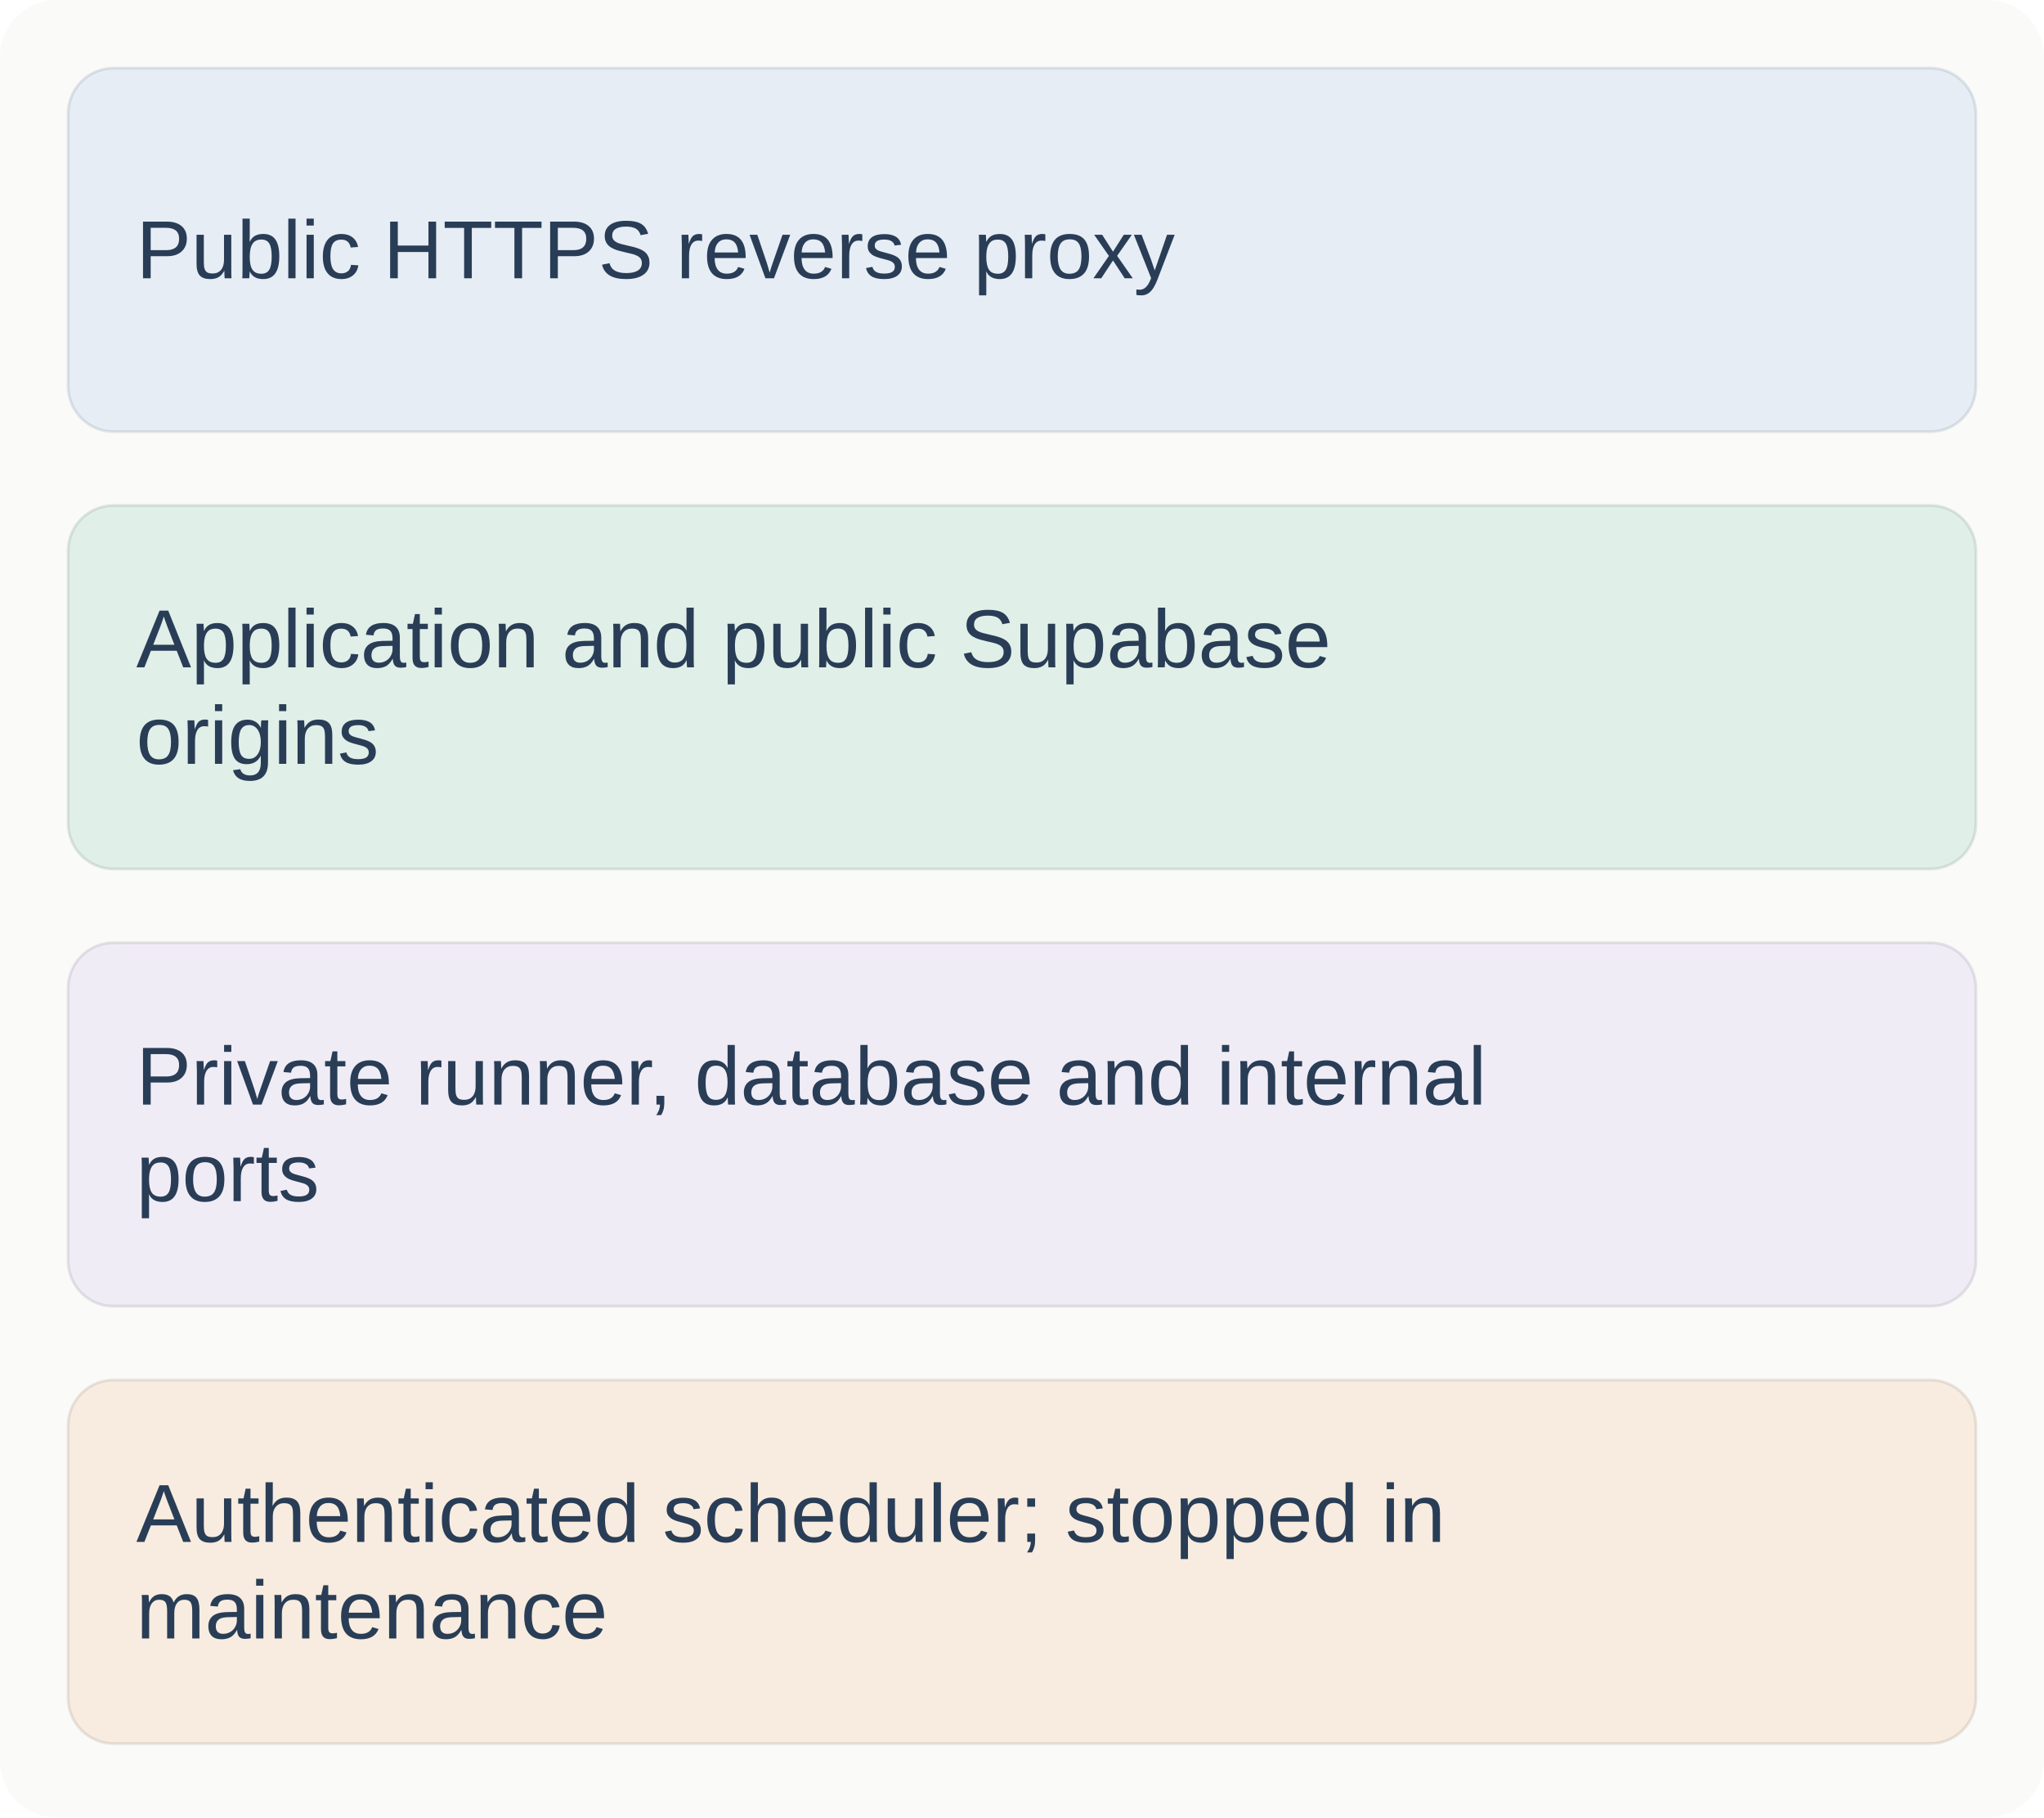
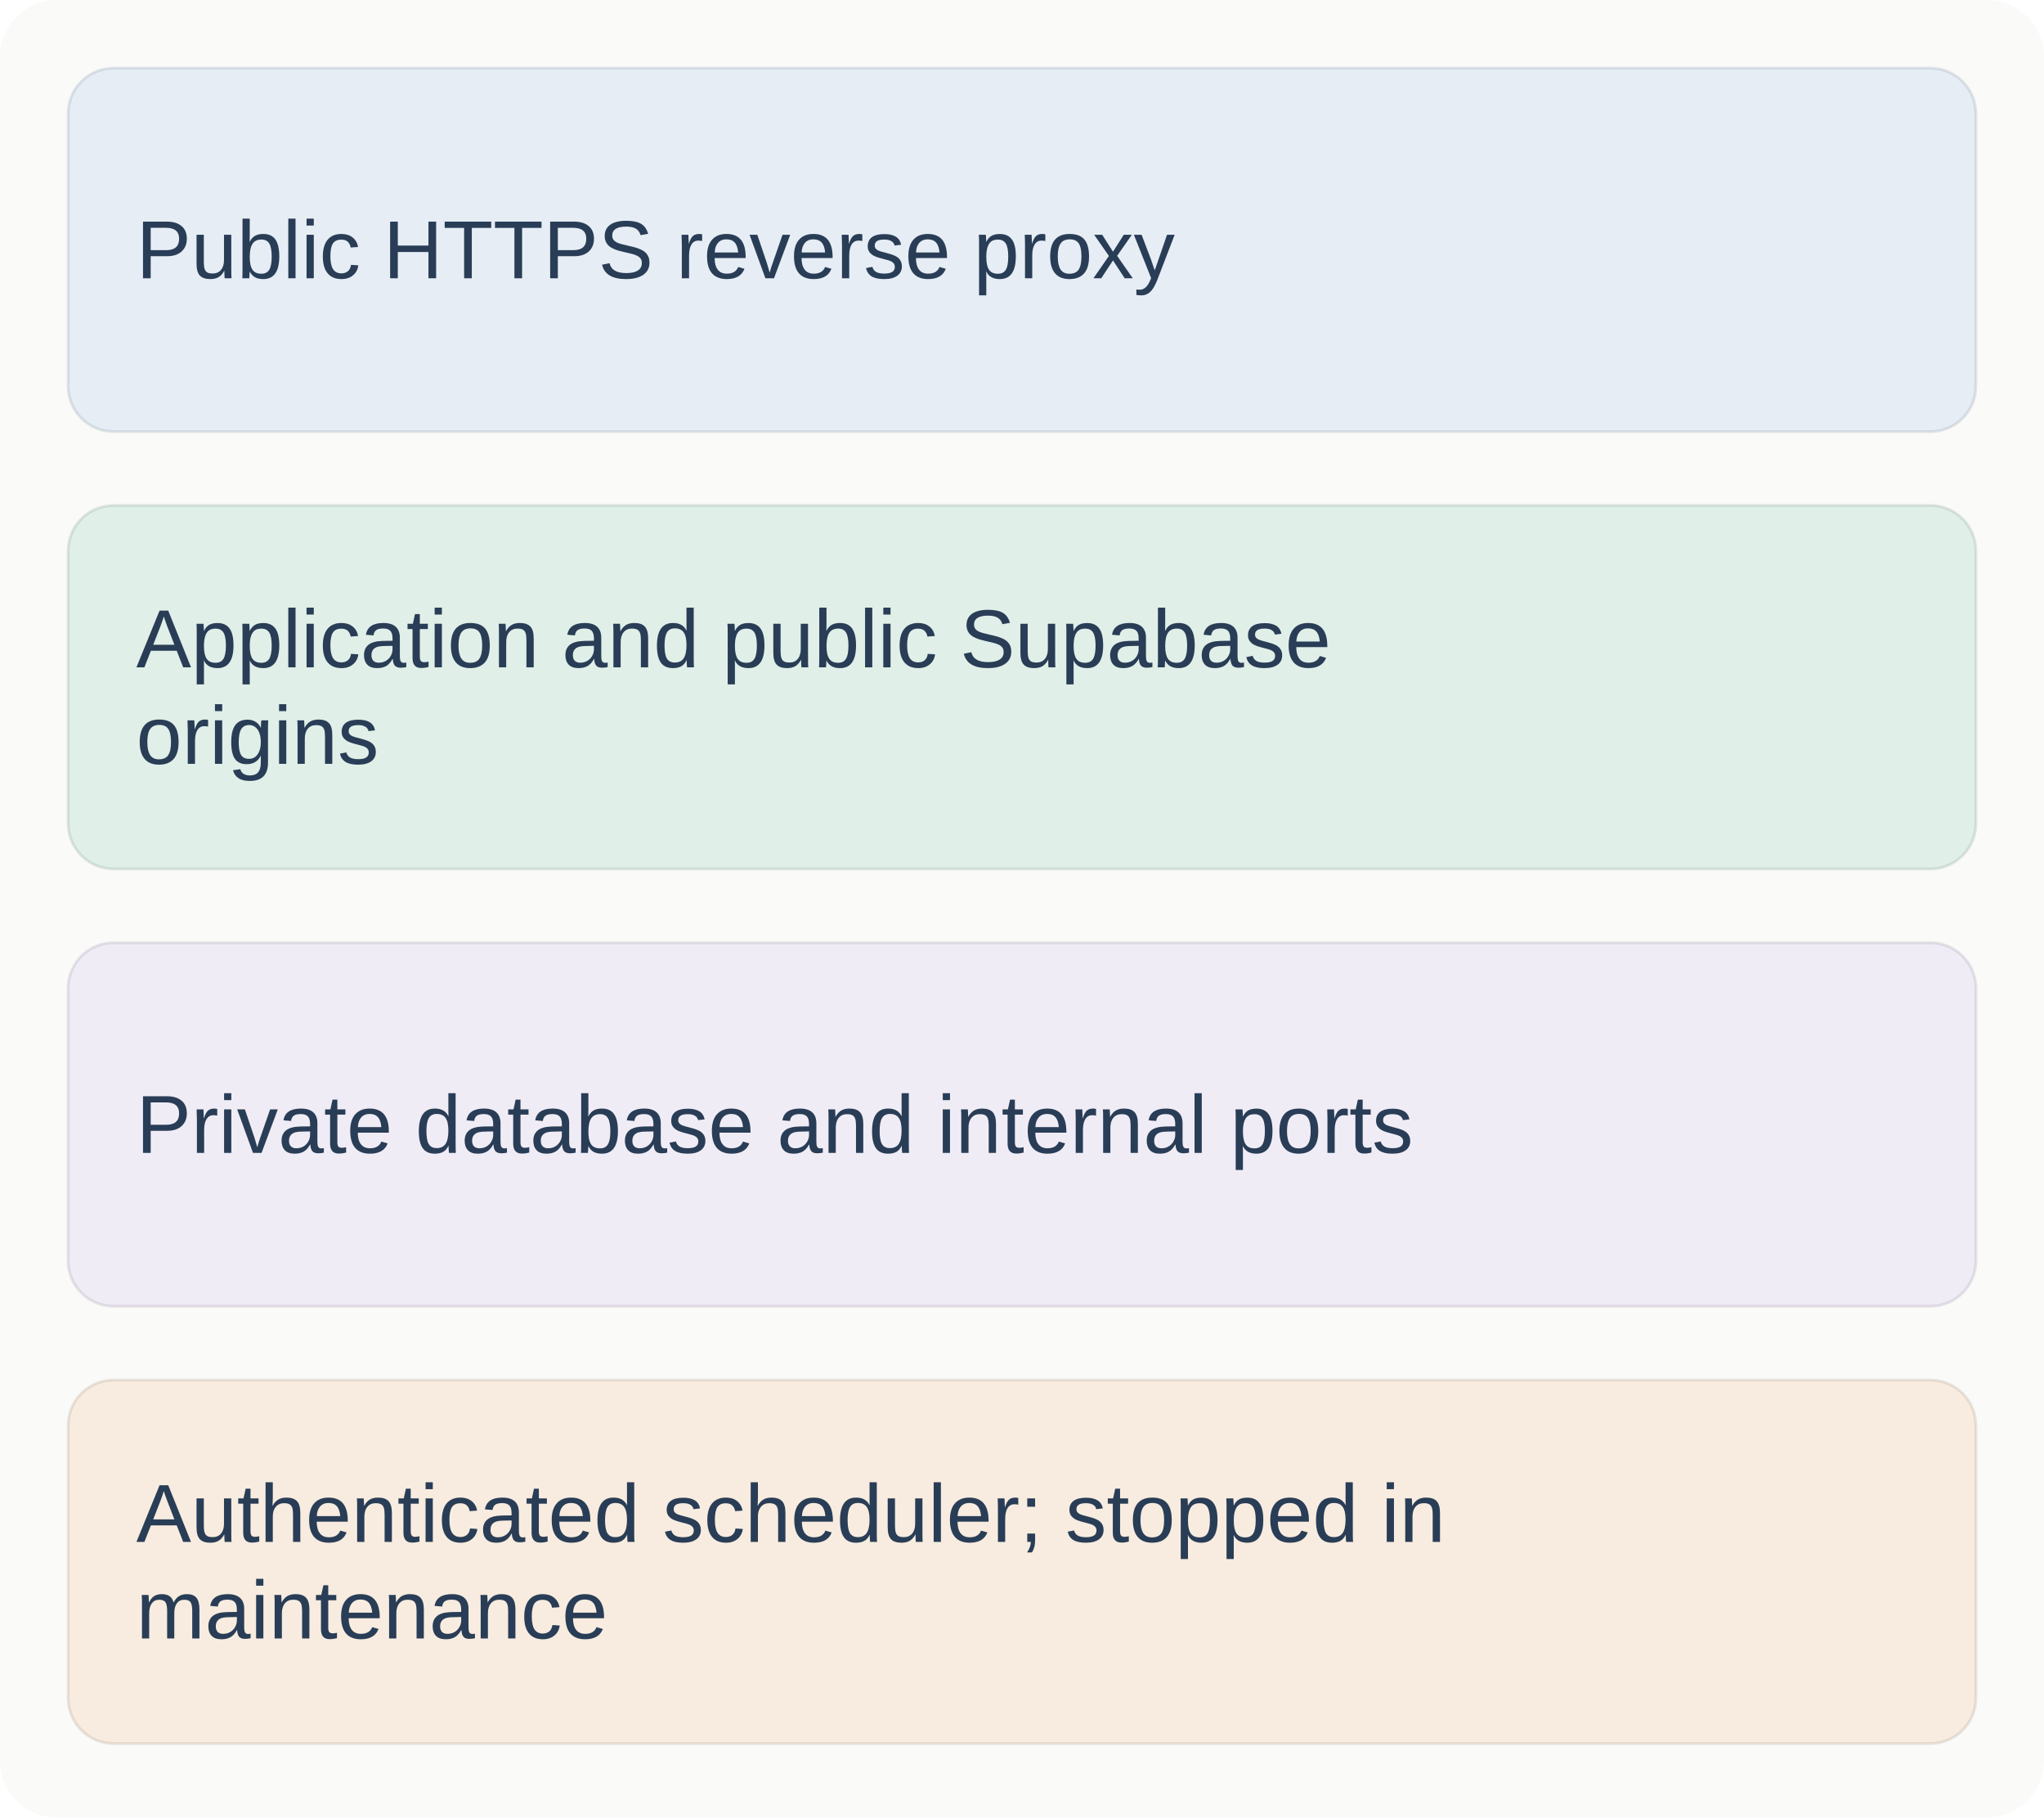
<svg xmlns="http://www.w3.org/2000/svg" width="720" height="640" viewBox="0 0 720 640" role="img" aria-labelledby="title desc">
  <rect width="720" height="640" rx="20" fill="#fafaf9" />
  <rect x="24" y="24" width="672" height="128" rx="16" fill="#e6edf5" stroke="#293d56" stroke-width="1" stroke-opacity="0.12" />
  <text x="48" y="98" font-family="Arial, sans-serif" font-size="29" fill="#293d56">Public HTTPS reverse proxy</text>
  <rect x="24" y="178" width="672" height="128" rx="16" fill="#e0efe8" stroke="#1e4436" stroke-width="1" stroke-opacity="0.12" />
  <text x="48" y="235" font-family="Arial, sans-serif" font-size="29" fill="#293d56">Application and public Supabase</text>
  <text x="48" y="269" font-family="Arial, sans-serif" font-size="29" fill="#293d56">origins</text>
  <rect x="24" y="332" width="672" height="128" rx="16" fill="#f0ecf6" stroke="#433352" stroke-width="1" stroke-opacity="0.12" />
-   <text x="48" y="389" font-family="Arial, sans-serif" font-size="29" fill="#293d56">Private runner, database and internal</text>
-   <text x="48" y="423" font-family="Arial, sans-serif" font-size="29" fill="#293d56">ports</text>
+   <text x="48" y="406" font-family="Arial, sans-serif" font-size="29" fill="#293d56">Private database and internal ports</text>
  <rect x="24" y="486" width="672" height="128" rx="16" fill="#f7ecdf" stroke="#573e28" stroke-width="1" stroke-opacity="0.12" />
  <text x="48" y="543" font-family="Arial, sans-serif" font-size="29" fill="#293d56">Authenticated scheduler; stopped in</text>
  <text x="48" y="577" font-family="Arial, sans-serif" font-size="29" fill="#293d56">maintenance</text>
</svg>
